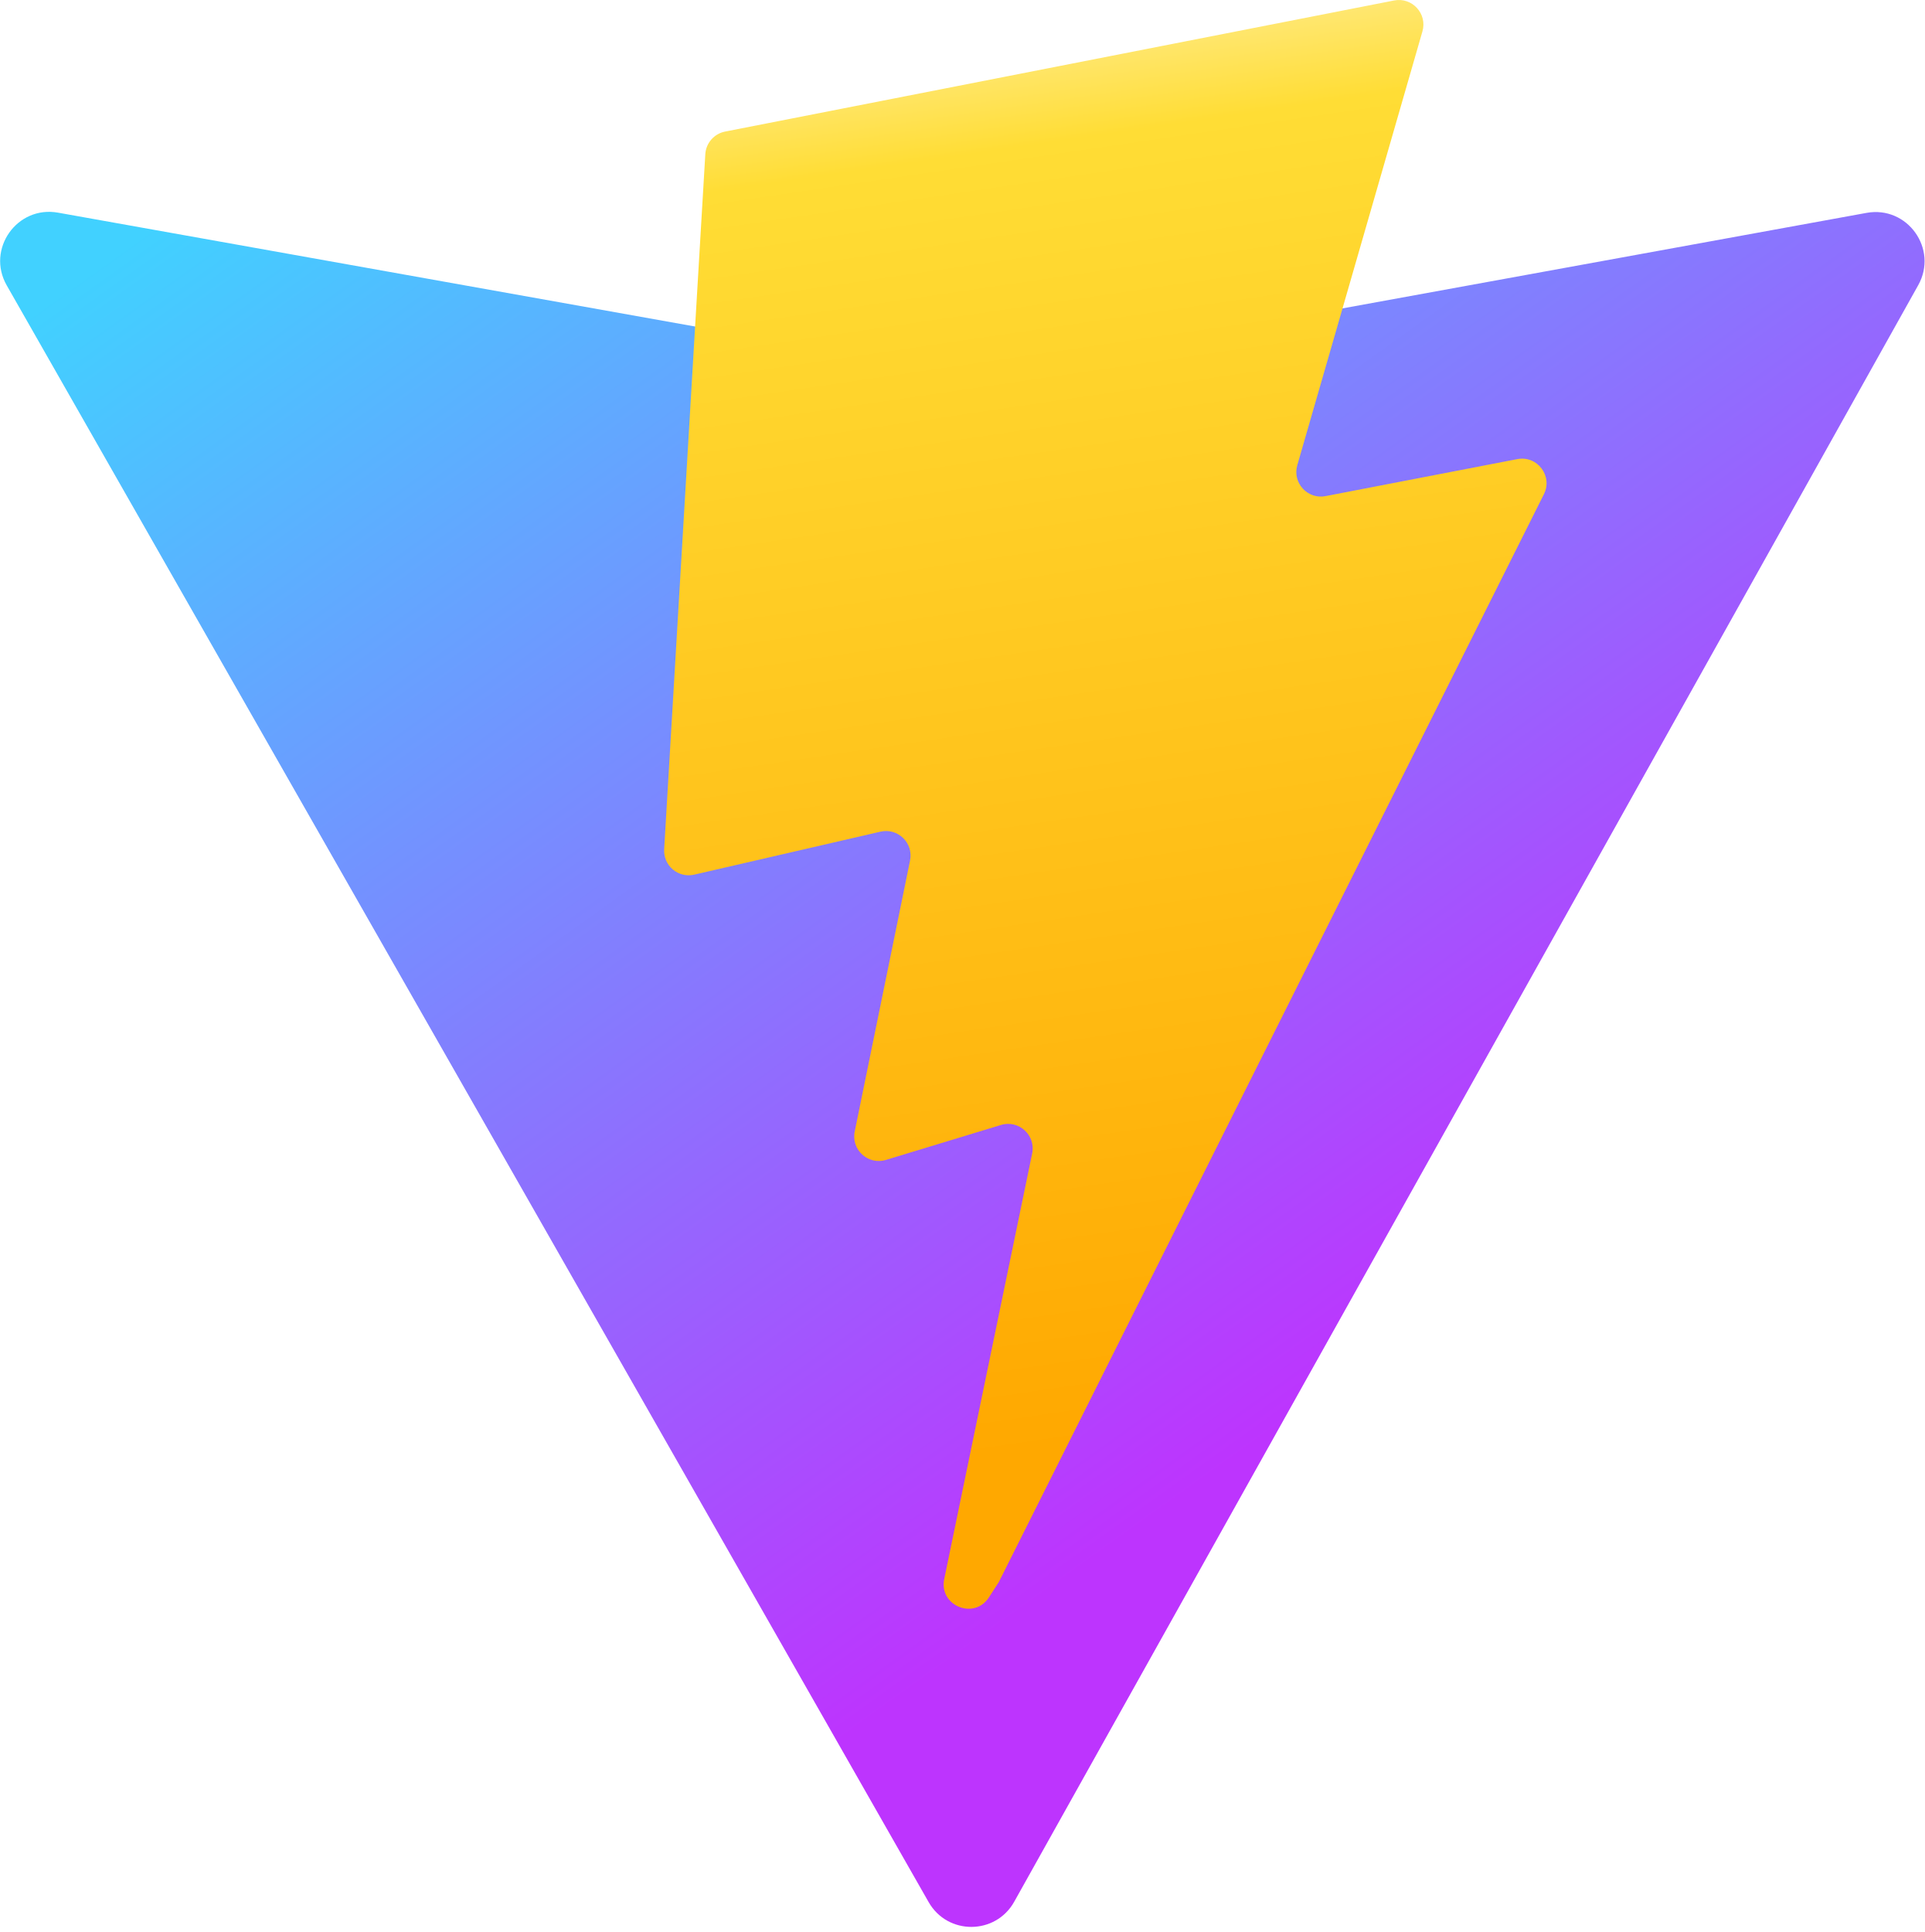
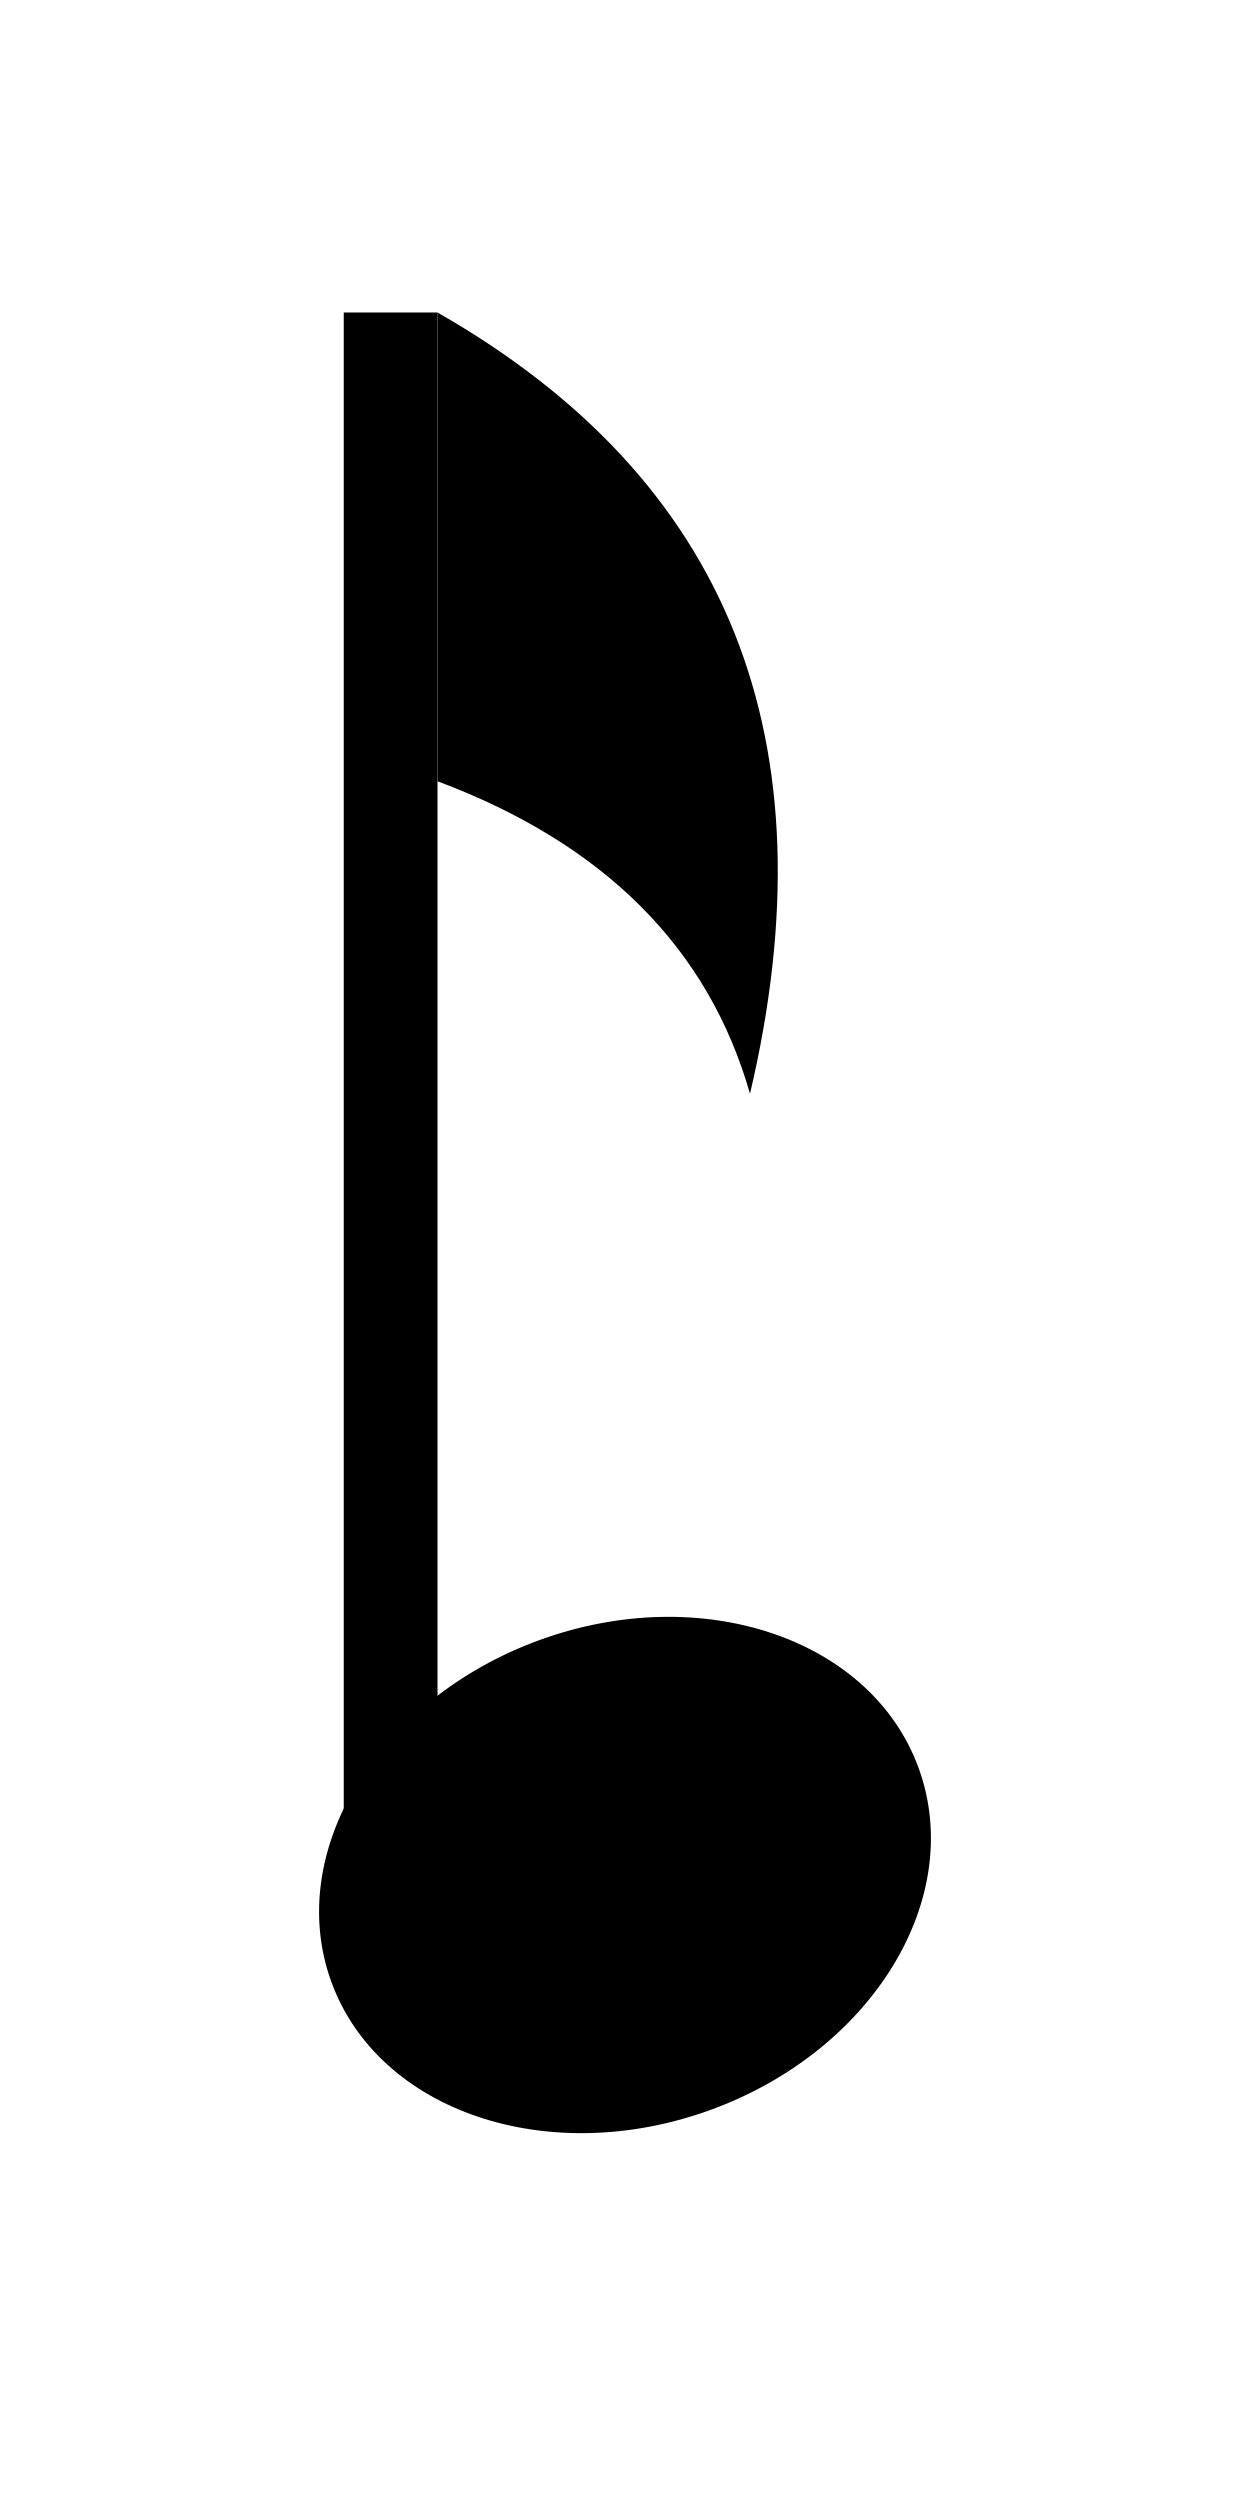
- <svg xmlns="http://www.w3.org/2000/svg" aria-hidden="true" role="img" class="iconify iconify--logos" width="31.88" height="32" preserveAspectRatio="xMidYMid meet" viewBox="0 0 256 257">
-   <defs>
-     <linearGradient id="IconifyId1813088fe1fbc01fb466" x1="-.828%" x2="57.636%" y1="7.652%" y2="78.411%">
-       <stop offset="0%" stop-color="#41D1FF" />
-       <stop offset="100%" stop-color="#BD34FE" />
-     </linearGradient>
-     <linearGradient id="IconifyId1813088fe1fbc01fb467" x1="43.376%" x2="50.316%" y1="2.242%" y2="89.03%">
-       <stop offset="0%" stop-color="#FFEA83" />
-       <stop offset="8.333%" stop-color="#FFDD35" />
-       <stop offset="100%" stop-color="#FFA800" />
-     </linearGradient>
-   </defs>
-   <path fill="url(#IconifyId1813088fe1fbc01fb466)" d="M255.153 37.938L134.897 252.976c-2.483 4.44-8.862 4.466-11.382.048L.875 37.958c-2.746-4.814 1.371-10.646 6.827-9.67l120.385 21.517a6.537 6.537 0 0 0 2.322-.004l117.867-21.483c5.438-.991 9.574 4.796 6.877 9.62Z" />
-   <path fill="url(#IconifyId1813088fe1fbc01fb467)" d="M185.432.063L96.44 17.501a3.268 3.268 0 0 0-2.634 3.014l-5.474 92.456a3.268 3.268 0 0 0 3.997 3.378l24.777-5.718c2.318-.535 4.413 1.507 3.936 3.838l-7.361 36.047c-.495 2.426 1.782 4.5 4.151 3.78l15.304-4.649c2.372-.72 4.652 1.36 4.15 3.788l-11.698 56.621c-.732 3.542 3.979 5.473 5.943 2.437l1.313-2.028l72.516-144.72c1.215-2.423-.88-5.186-3.54-4.672l-25.505 4.922c-2.396.462-4.435-1.77-3.759-4.114l16.646-57.705c.677-2.35-1.37-4.583-3.769-4.113Z" />
+ <svg xmlns="http://www.w3.org/2000/svg" width="40" height="80" viewBox="0 0 40 80" fill="none">
+   <ellipse cx="20" cy="60" rx="10" ry="8" transform="rotate(-20 20 60)" fill="black" />
+   <rect x="11" y="10" width="3" height="50" fill="black" />
+   <path d="M14 10 Q28 18 24 35 Q22 28 14 25 Z" fill="black" />
</svg>
